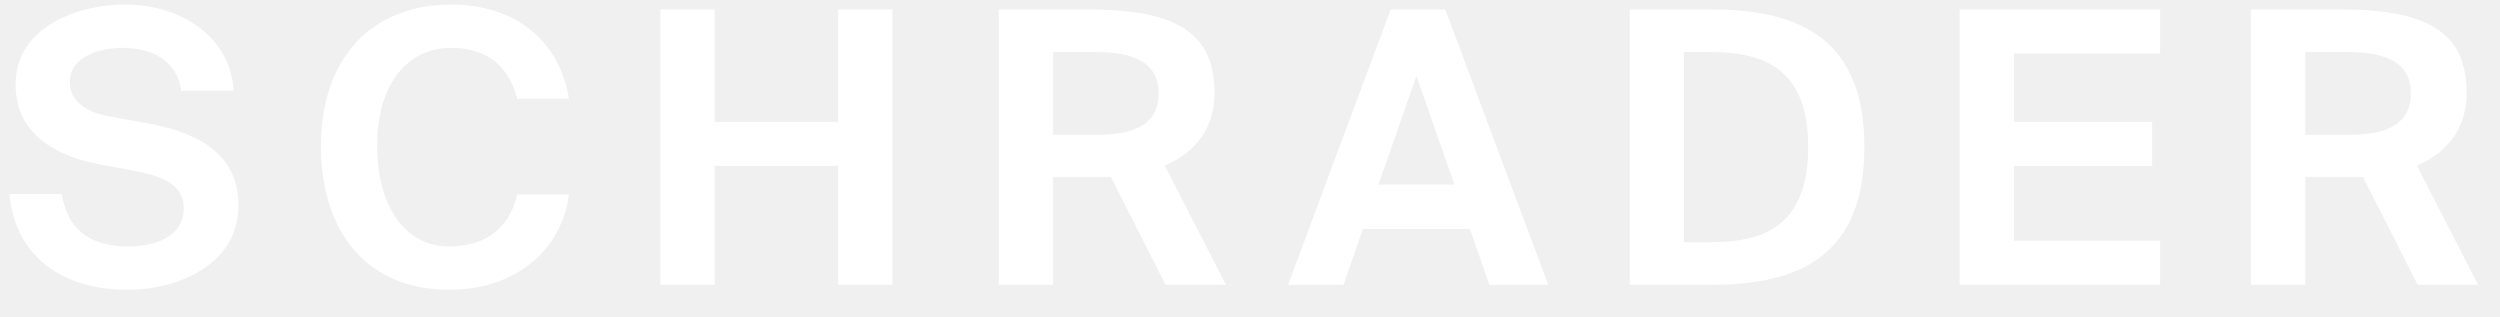
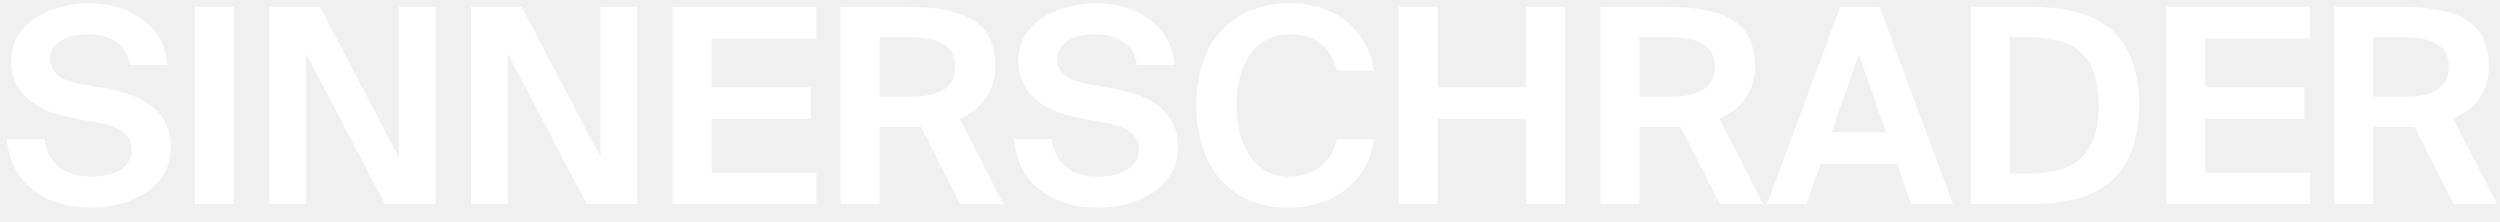
- <svg xmlns="http://www.w3.org/2000/svg" width="79" height="10" viewBox="0 0 79 10" fill="none">
-   <path d="M3.096 5.184L4.2 5.388C5.124 5.556 5.808 5.832 5.808 6.576C5.808 7.512 4.836 7.788 4.068 7.788C3.036 7.788 2.148 7.404 1.956 6.132H0.3C0.456 8.004 1.872 9.156 4.008 9.156C5.76 9.156 7.536 8.28 7.536 6.492C7.536 4.692 5.976 4.128 4.56 3.876L3.42 3.672C2.724 3.54 2.208 3.204 2.208 2.592C2.208 1.812 3.096 1.512 3.888 1.512C4.704 1.512 5.592 1.848 5.724 2.868H7.38C7.296 1.2 5.76 0.144 3.96 0.144C2.352 0.144 0.492 0.912 0.492 2.664C0.492 4.176 1.68 4.908 3.096 5.184ZM17.979 6.144H16.347C16.071 7.32 15.219 7.788 14.187 7.788C12.927 7.788 11.919 6.684 11.919 4.608C11.919 2.592 12.927 1.512 14.247 1.512C15.207 1.512 16.023 1.908 16.347 3.12H17.979C17.691 1.308 16.299 0.144 14.259 0.144C11.727 0.144 10.143 1.86 10.143 4.608C10.143 7.38 11.631 9.156 14.211 9.156C16.299 9.156 17.751 7.896 17.979 6.144ZM28.2 0.3H26.484V3.852H22.584V0.3H20.868V9H22.584V5.244H26.484V9H28.2V0.3ZM35.103 5.592L36.831 9H38.739L36.807 5.232C37.887 4.776 38.379 3.936 38.379 2.94C38.379 1.116 37.287 0.3 34.419 0.3H31.563V9H33.279V5.592H35.103ZM33.279 1.644H34.611C35.775 1.644 36.615 1.944 36.615 2.952C36.615 3.804 36.027 4.26 34.695 4.26H33.279V1.644ZM43.944 0.3L40.704 9H42.456L43.068 7.236H46.452L47.064 9H48.924L45.672 0.3H43.944ZM43.56 5.832L44.76 2.4L45.96 5.832H43.56ZM54.079 0.3H51.499V9H54.079C56.839 9 58.915 8.1 58.915 4.644C58.915 1.2 56.839 0.3 54.079 0.3ZM54.007 1.644C55.591 1.644 57.139 2.04 57.139 4.644C57.139 7.26 55.591 7.656 54.007 7.656H53.215V1.644H54.007ZM61.924 0.3V9H68.26V7.608H63.64V5.244H68.008V3.852H63.64V1.692H68.26V0.3H61.924ZM74.67 5.592L76.398 9H78.306L76.374 5.232C77.454 4.776 77.946 3.936 77.946 2.94C77.946 1.116 76.854 0.3 73.986 0.3H71.13V9H72.846V5.592H74.67ZM72.846 1.644H74.178C75.342 1.644 76.182 1.944 76.182 2.952C76.182 3.804 75.594 4.26 74.262 4.26H72.846V1.644Z" fill="white" />
+ <svg xmlns="http://www.w3.org/2000/svg" width="147" height="13" viewBox="0 0 147 13" fill="none">
+   <path d="M5.6 7.184C6.832 7.408 7.744 7.776 7.744 8.768C7.744 10.016 6.448 10.384 5.424 10.384C4.048 10.384 2.864 9.872 2.608 8.176H0.4C0.608 10.672 2.496 12.208 5.344 12.208C7.68 12.208 10.048 11.04 10.048 8.656C10.048 6.256 7.968 5.504 6.08 5.168L4.56 4.896C3.632 4.72 2.944 4.272 2.944 3.456C2.944 2.416 4.128 2.016 5.184 2.016C6.272 2.016 7.456 2.464 7.632 3.824H9.84C9.728 1.6 7.68 0.192 5.28 0.192C3.136 0.192 0.656 1.216 0.656 3.552C0.656 5.568 2.24 6.544 4.128 6.912L5.6 7.184ZM13.75 0.4H11.462V12H13.75V0.4ZM25.613 12V0.4H23.453V9.248L18.813 0.4H15.837V12H17.997V3.152L22.637 12H25.613ZM37.472 12V0.4H35.312V9.248L30.672 0.4H27.696V12H29.856V3.152L34.496 12H37.472ZM39.556 12H48.004V10.144H41.844V6.992H47.668V5.136H41.844V2.256H48.004V0.4H39.556V12ZM56.455 12H58.999L56.423 6.976C57.863 6.368 58.519 5.248 58.519 3.92C58.519 1.488 57.063 0.4 53.239 0.4H49.431V12H51.719V7.456H53.607H54.151L56.455 12ZM53.495 2.192C55.047 2.192 56.167 2.592 56.167 3.936C56.167 5.072 55.383 5.68 53.607 5.68H51.719V2.192H53.495ZM64.819 7.184C66.051 7.408 66.963 7.776 66.963 8.768C66.963 10.016 65.667 10.384 64.643 10.384C63.267 10.384 62.083 9.872 61.827 8.176H59.619C59.827 10.672 61.715 12.208 64.563 12.208C66.899 12.208 69.267 11.04 69.267 8.656C69.267 6.256 67.187 5.504 65.299 5.168L63.779 4.896C62.851 4.72 62.163 4.272 62.163 3.456C62.163 2.416 63.347 2.016 64.403 2.016C65.491 2.016 66.675 2.464 66.851 3.824H69.059C68.947 1.6 66.899 0.192 64.499 0.192C62.355 0.192 59.875 1.216 59.875 3.552C59.875 5.568 61.459 6.544 63.347 6.912L64.819 7.184ZM78.615 8.192C78.247 9.76 77.111 10.384 75.735 10.384C74.055 10.384 72.711 8.912 72.711 6.144C72.711 3.456 74.055 2.016 75.815 2.016C77.095 2.016 78.183 2.544 78.615 4.16H80.791C80.407 1.744 78.551 0.192 75.831 0.192C72.455 0.192 70.343 2.48 70.343 6.144C70.343 9.84 72.327 12.208 75.767 12.208C78.551 12.208 80.487 10.528 80.791 8.192H78.615ZM89.731 0.4V5.136H84.531V0.4H82.243V12H84.531V6.992H89.731V12H92.019V0.4H89.731ZM101.127 12H103.671L101.095 6.976C102.535 6.368 103.191 5.248 103.191 3.92C103.191 1.488 101.735 0.4 97.91 0.4H94.103V12H96.391V7.456H98.278H98.823L101.127 12ZM98.166 2.192C99.719 2.192 100.839 2.592 100.839 3.936C100.839 5.072 100.055 5.68 98.278 5.68H96.391V2.192H98.166ZM103.891 12H106.227L107.043 9.648H111.555L112.371 12H114.851L110.515 0.4H108.211L103.891 12ZM109.299 3.2L110.899 7.776H107.699L109.299 3.2ZM123.404 6.192C123.404 9.68 121.34 10.208 119.228 10.208H118.172V2.192H119.228C121.34 2.192 123.404 2.72 123.404 6.192ZM115.884 0.4V12H119.324C123.004 12 125.772 10.8 125.772 6.192C125.772 1.6 123.004 0.4 119.324 0.4H115.884ZM127.384 12H135.832V10.144H129.672V6.992H135.496V5.136H129.672V2.256H135.832V0.4H127.384V12ZM144.283 12H146.827L144.251 6.976C145.691 6.368 146.347 5.248 146.347 3.92C146.347 1.488 144.891 0.4 141.067 0.4H137.259V12H139.547V7.456H141.435H141.979L144.283 12ZM141.323 2.192C142.875 2.192 143.995 2.592 143.995 3.936C143.995 5.072 143.211 5.68 141.435 5.68H139.547V2.192H141.323Z" fill="white" />
</svg>
